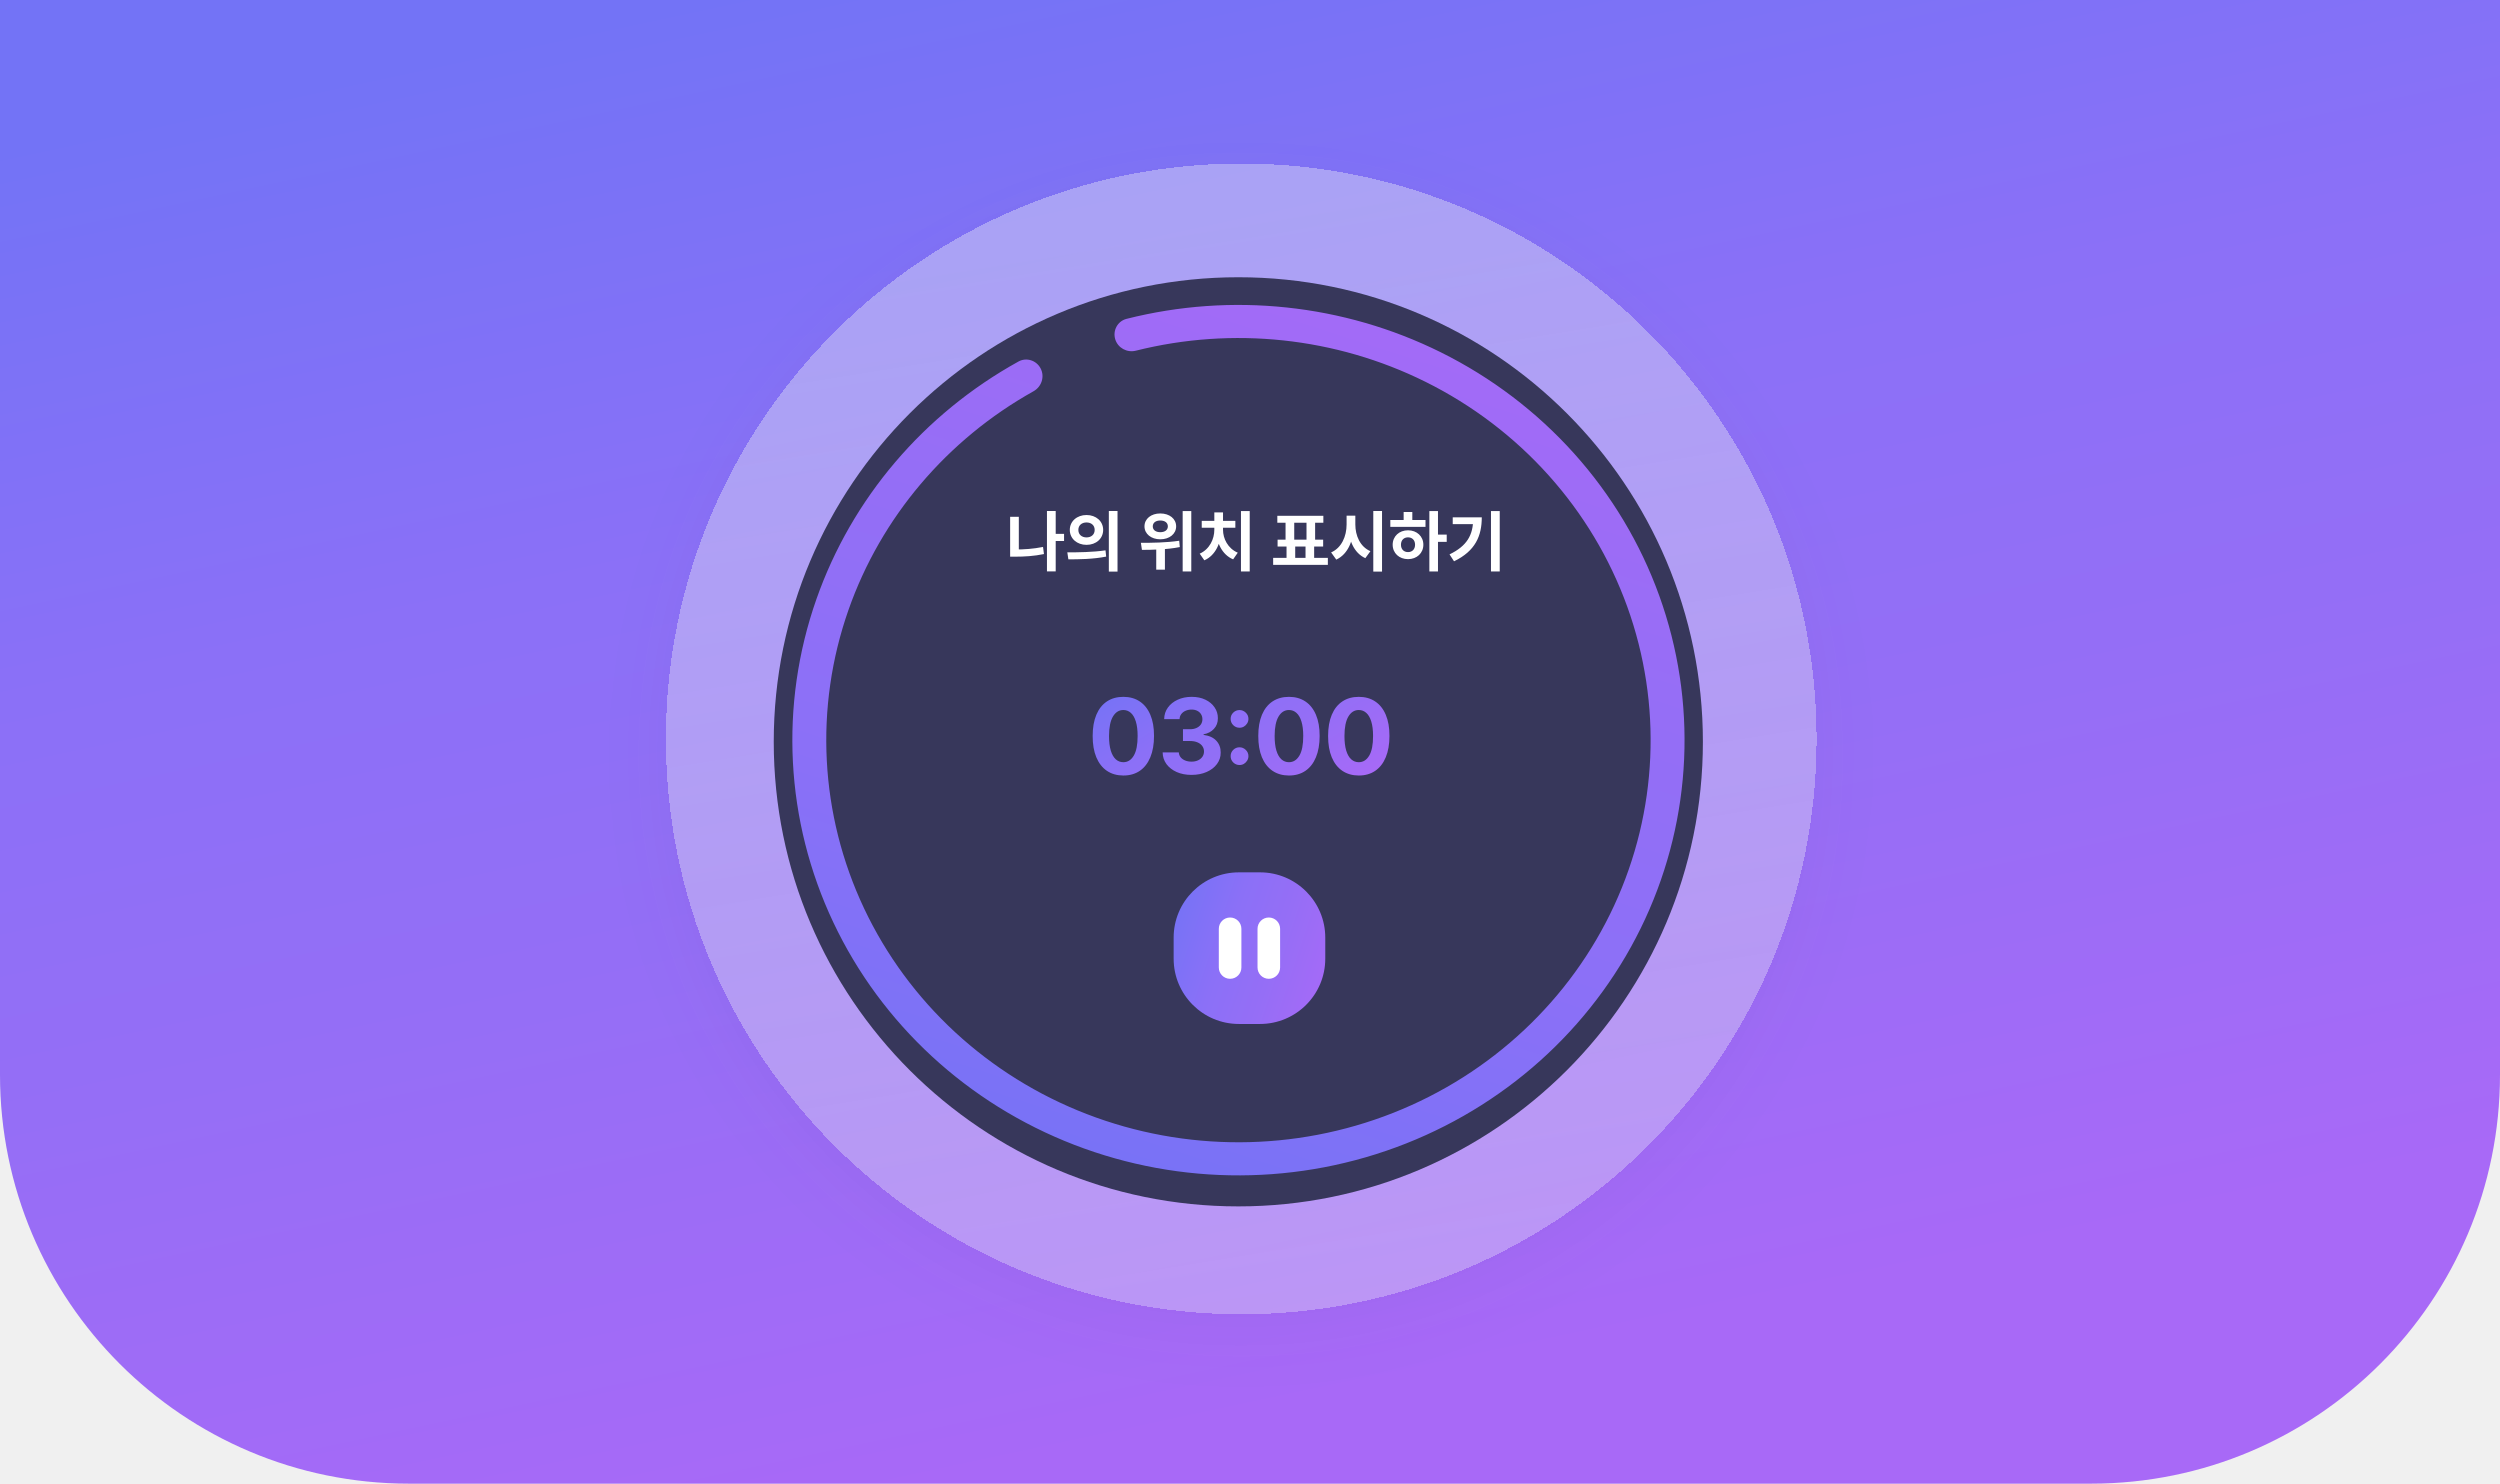
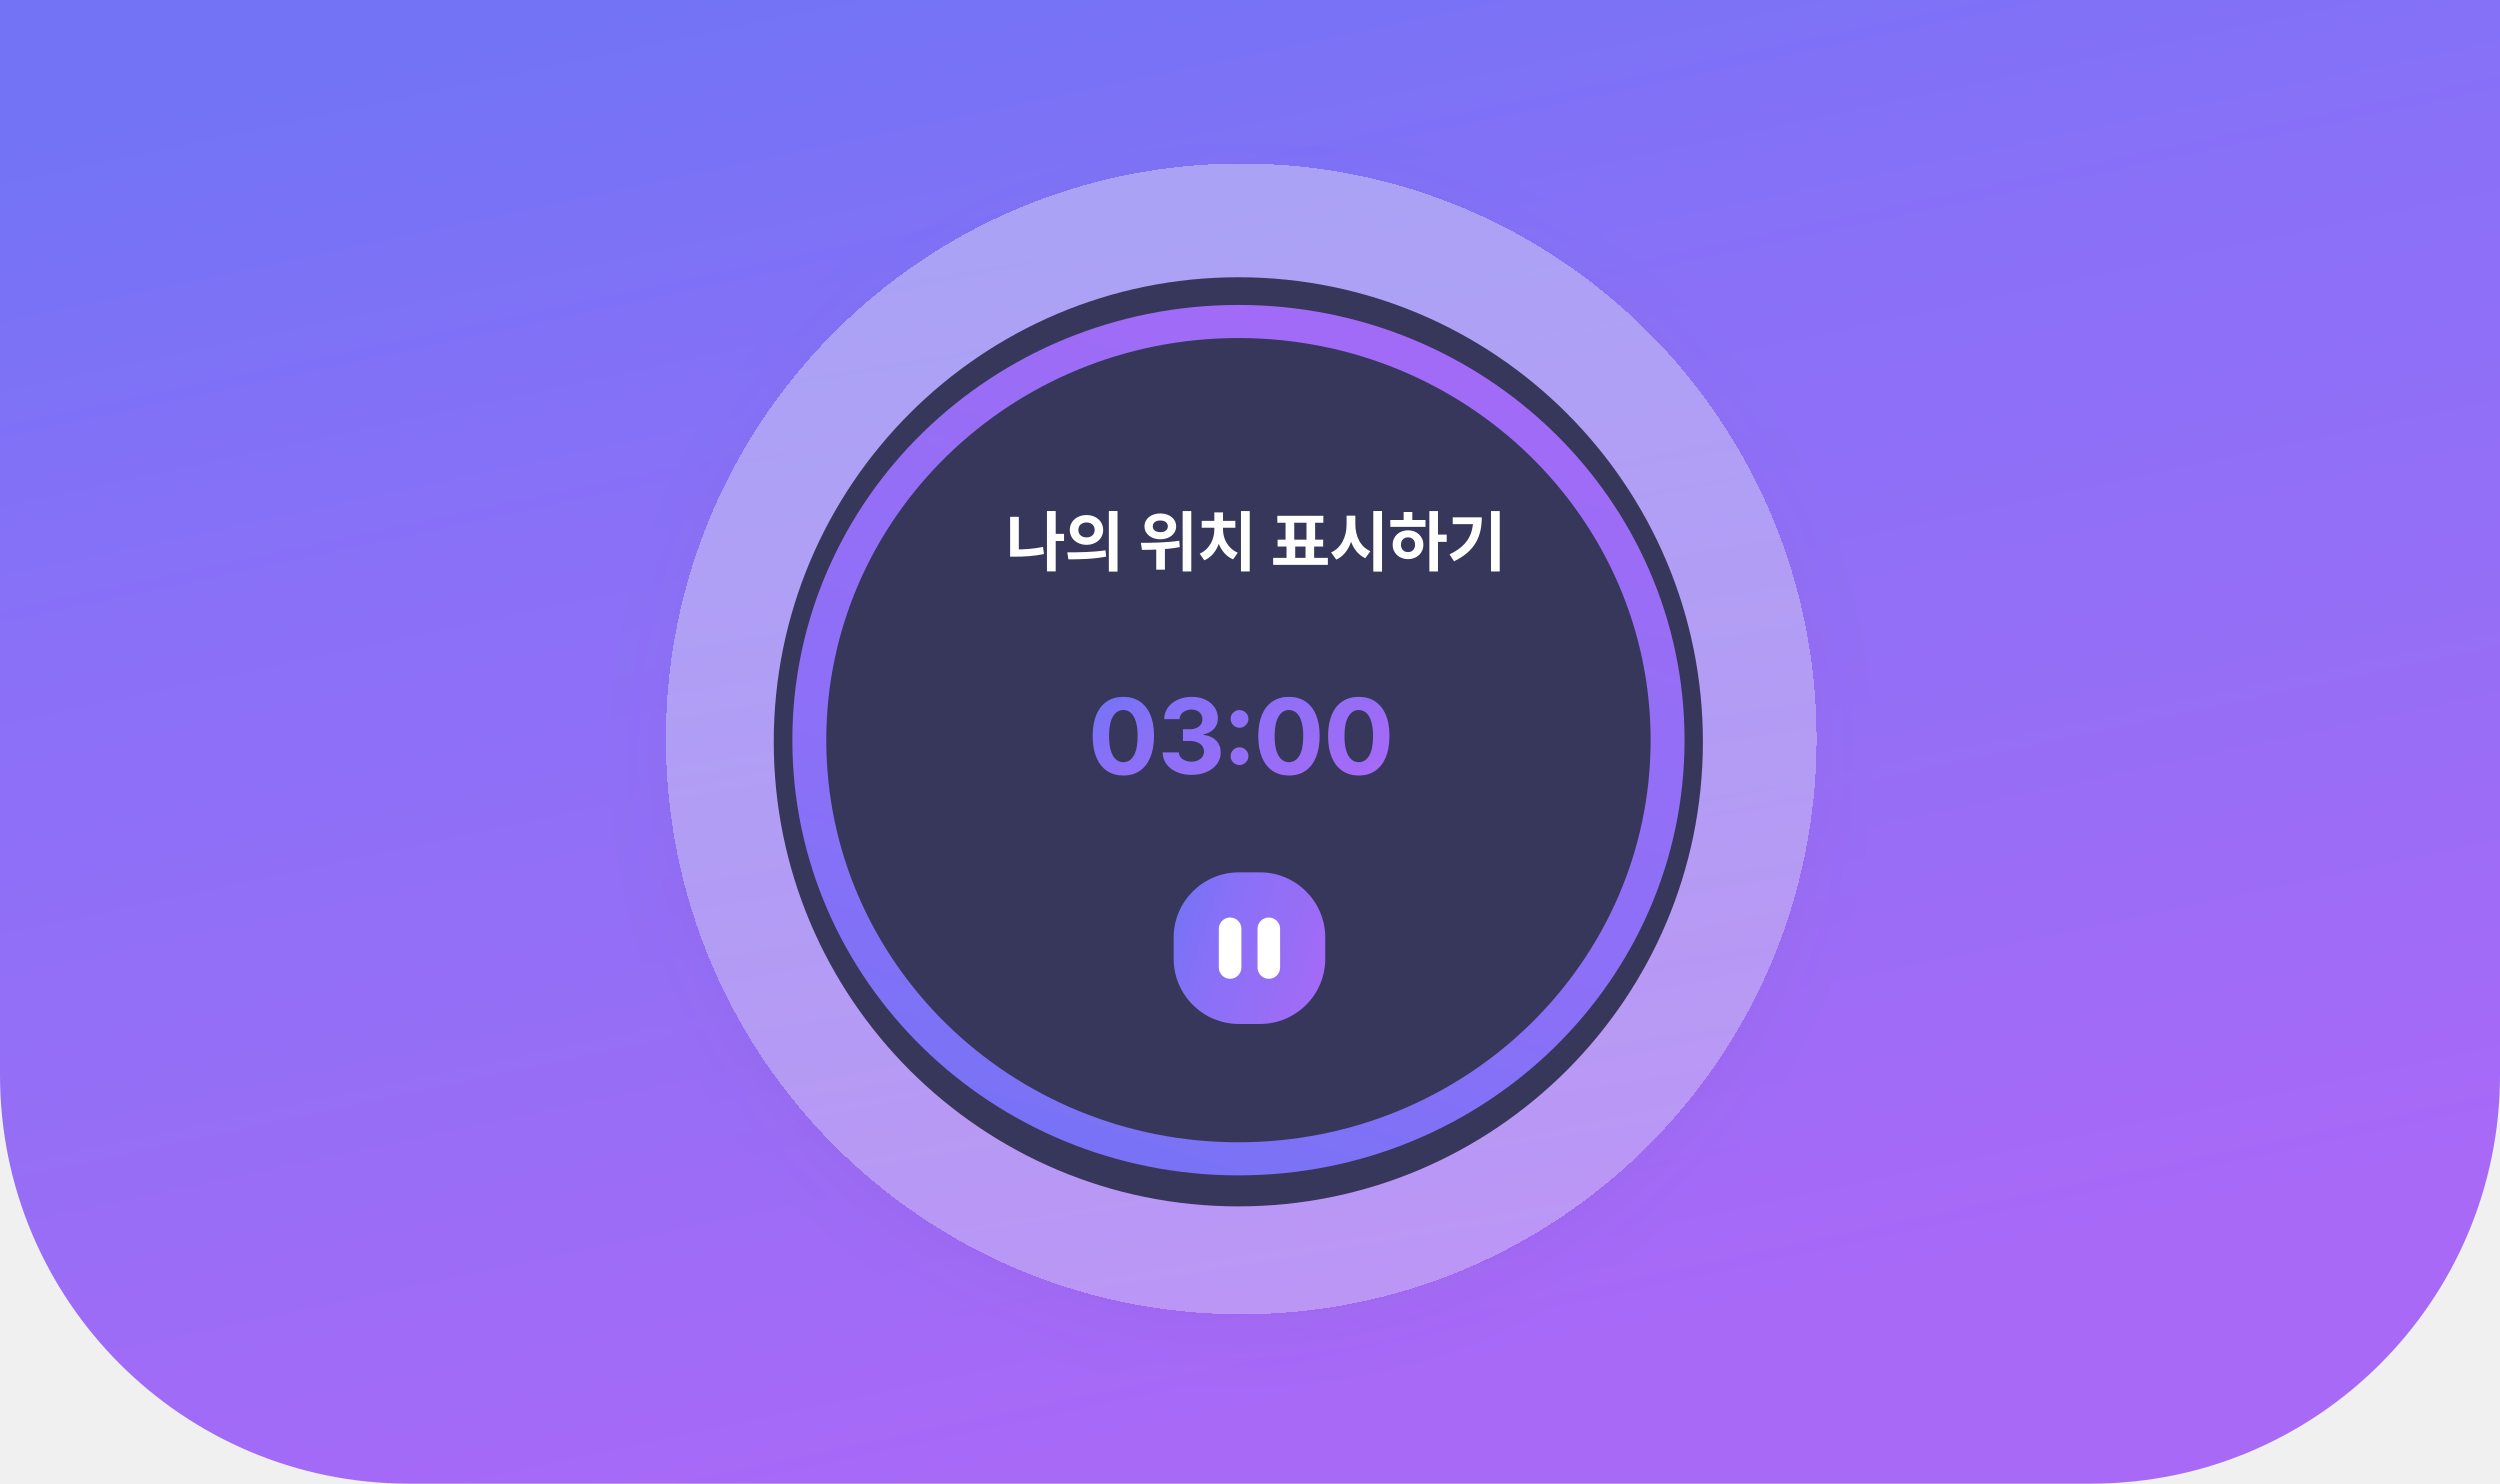
<svg xmlns="http://www.w3.org/2000/svg" width="428" height="254" viewBox="0 0 428 254" fill="none">
-   <path d="M0 0H428V184C428 222.66 396.66 254 358 254H70C31.34 254 0 222.66 0 184V0Z" fill="url(#paint0_linear_525_170)" />
-   <g filter="url(#filter0_d_525_170)">
-     <circle cx="212.5" cy="126.5" r="98.5" fill="url(#paint1_linear_525_170)" fill-opacity="0.4" shape-rendering="crispEdges" />
+   <path d="M0 0H428V184C428 222.66 396.66 254 358 254H70C31.34 254 0 222.66 0 184V0Z" fill="url(#paint0_linear_783_674)" />
+   <g filter="url(#filter0_d_783_674)">
+     <circle cx="212.5" cy="126.5" r="98.5" fill="url(#paint1_linear_783_674)" fill-opacity="0.4" shape-rendering="crispEdges" />
  </g>
  <circle cx="212" cy="127" r="79.535" fill="#37375B" />
  <path d="M180.345 91.401V92.619H182.167V91.401H180.345ZM179.239 87.478V97.828H180.736V87.478H179.239ZM172.935 88.473V94.899H174.422V88.473H172.935ZM172.935 94.072V95.302H173.829C175.349 95.302 177.015 95.212 178.725 94.855L178.568 93.636C176.903 93.972 175.305 94.072 173.829 94.072H172.935ZM186.011 88.171C184.39 88.171 183.15 89.233 183.15 90.719C183.15 92.217 184.39 93.279 186.011 93.279C187.643 93.279 188.861 92.217 188.861 90.719C188.861 89.233 187.643 88.171 186.011 88.171ZM186.011 89.445C186.804 89.445 187.408 89.915 187.408 90.719C187.408 91.535 186.804 92.005 186.011 92.005C185.217 92.005 184.614 91.535 184.614 90.719C184.614 89.915 185.217 89.445 186.011 89.445ZM189.833 87.478V97.861H191.32V87.478H189.833ZM182.904 95.76C184.692 95.76 187.129 95.737 189.375 95.29L189.263 94.218C187.084 94.542 184.547 94.564 182.725 94.564L182.904 95.76ZM198.64 87.903C197.075 87.903 195.935 88.808 195.935 90.116C195.935 91.401 197.075 92.329 198.64 92.329C200.216 92.329 201.356 91.401 201.356 90.116C201.356 88.808 200.216 87.903 198.64 87.903ZM198.64 89.11C199.4 89.11 199.936 89.468 199.936 90.116C199.936 90.753 199.4 91.111 198.64 91.111C197.891 91.111 197.355 90.753 197.355 90.116C197.355 89.468 197.891 89.11 198.64 89.11ZM197.947 93.357V97.526H199.433V93.357H197.947ZM202.473 87.489V97.839H203.949V87.489H202.473ZM195.499 94.139C197.288 94.128 199.735 94.106 201.982 93.659L201.881 92.575C199.691 92.91 197.131 92.932 195.321 92.932L195.499 94.139ZM212.453 87.489V97.839H213.951V87.489H212.453ZM207.893 90.172V90.708C207.893 92.273 207.088 94.028 205.39 94.787L206.183 95.927C208.094 95.1 209.067 92.899 209.067 90.708V90.172H207.893ZM208.217 90.172V90.708C208.217 92.832 209.201 94.966 211.112 95.76L211.906 94.62C210.196 93.893 209.38 92.195 209.38 90.708V90.172H208.217ZM205.736 89.177V90.35H211.492V89.177H205.736ZM207.893 87.724V89.781H209.38V87.724H207.893ZM220.254 93.122V95.905H221.74V93.122H220.254ZM223.506 93.133V95.916H224.982V93.133H223.506ZM217.963 95.503V96.71H227.329V95.503H217.963ZM218.678 88.305V89.49H226.558V88.305H218.678ZM218.723 92.396V93.569H226.524V92.396H218.723ZM220.086 89.289V92.563H221.573V89.289H220.086ZM223.674 89.289V92.563H225.149V89.289H223.674ZM230.536 88.283V89.792C230.536 91.803 229.686 93.793 227.887 94.575L228.77 95.805C230.826 94.855 231.743 92.452 231.743 89.792V88.283H230.536ZM230.826 88.283V89.792C230.826 92.34 231.743 94.642 233.743 95.559L234.615 94.363C232.849 93.603 232.033 91.703 232.033 89.792V88.283H230.826ZM235.107 87.478V97.861H236.604V87.478H235.107ZM244.706 87.489V97.839H246.182V87.489H244.706ZM245.846 91.524V92.765H247.679V91.524H245.846ZM238.023 89.02V90.205H244.047V89.02H238.023ZM241.052 90.786C239.543 90.786 238.425 91.815 238.425 93.256C238.425 94.698 239.543 95.726 241.052 95.726C242.561 95.726 243.678 94.698 243.678 93.256C243.678 91.815 242.561 90.786 241.052 90.786ZM241.052 91.993C241.756 91.993 242.259 92.463 242.259 93.256C242.259 94.05 241.756 94.519 241.052 94.519C240.348 94.519 239.845 94.05 239.845 93.256C239.845 92.463 240.348 91.993 241.052 91.993ZM240.303 87.657V89.468H241.789V87.657H240.303ZM255.256 87.489V97.839H256.754V87.489H255.256ZM252.205 88.562V88.831C252.205 91.602 251.132 93.48 248.159 94.91L248.93 96.095C252.607 94.318 253.68 91.725 253.68 88.562H252.205ZM248.707 88.562V89.736H252.909V88.562H248.707Z" fill="white" />
-   <path d="M192.316 132.769C191.224 132.765 190.284 132.496 189.497 131.962C188.714 131.429 188.111 130.656 187.687 129.645C187.268 128.633 187.061 127.416 187.065 125.993C187.065 124.575 187.274 123.366 187.694 122.367C188.117 121.368 188.72 120.608 189.503 120.087C190.291 119.562 191.228 119.3 192.316 119.3C193.405 119.3 194.34 119.562 195.123 120.087C195.911 120.612 196.516 121.374 196.939 122.374C197.363 123.368 197.572 124.575 197.568 125.993C197.568 127.42 197.356 128.639 196.933 129.651C196.514 130.663 195.913 131.435 195.13 131.969C194.346 132.502 193.409 132.769 192.316 132.769ZM192.316 130.489C193.062 130.489 193.656 130.115 194.101 129.365C194.545 128.616 194.766 127.492 194.761 125.993C194.761 125.007 194.66 124.185 194.457 123.529C194.258 122.873 193.974 122.38 193.606 122.05C193.242 121.719 192.812 121.554 192.316 121.554C191.576 121.554 190.983 121.925 190.538 122.666C190.094 123.407 189.87 124.516 189.865 125.993C189.865 126.992 189.965 127.826 190.164 128.495C190.367 129.16 190.653 129.659 191.021 129.994C191.389 130.324 191.821 130.489 192.316 130.489ZM203.978 132.661C203.03 132.661 202.185 132.498 201.445 132.172C200.708 131.842 200.126 131.389 199.698 130.813C199.275 130.233 199.057 129.564 199.044 128.806H201.813C201.83 129.124 201.934 129.403 202.124 129.645C202.319 129.882 202.577 130.066 202.899 130.197C203.221 130.328 203.582 130.394 203.985 130.394C204.404 130.394 204.774 130.32 205.096 130.172C205.418 130.023 205.67 129.818 205.852 129.556C206.034 129.293 206.125 128.991 206.125 128.648C206.125 128.3 206.027 127.994 205.833 127.727C205.642 127.456 205.367 127.244 205.007 127.092C204.651 126.939 204.228 126.863 203.737 126.863H202.524V124.844H203.737C204.152 124.844 204.518 124.772 204.836 124.628C205.157 124.484 205.407 124.285 205.585 124.031C205.763 123.773 205.852 123.472 205.852 123.129C205.852 122.803 205.773 122.517 205.617 122.272C205.464 122.022 205.248 121.827 204.969 121.688C204.694 121.548 204.372 121.478 204.004 121.478C203.631 121.478 203.29 121.546 202.981 121.681C202.672 121.813 202.425 122.001 202.238 122.247C202.052 122.492 201.953 122.78 201.94 123.11H199.305C199.317 122.361 199.531 121.7 199.946 121.129C200.361 120.557 200.92 120.111 201.622 119.789C202.329 119.463 203.127 119.3 204.016 119.3C204.914 119.3 205.699 119.463 206.372 119.789C207.045 120.115 207.568 120.555 207.941 121.11C208.318 121.66 208.504 122.278 208.5 122.964C208.504 123.692 208.277 124.3 207.82 124.787C207.367 125.273 206.777 125.583 206.049 125.714V125.815C207.005 125.938 207.733 126.27 208.233 126.812C208.737 127.35 208.987 128.023 208.982 128.832C208.987 129.573 208.773 130.231 208.341 130.807C207.913 131.382 207.323 131.835 206.569 132.166C205.816 132.496 204.952 132.661 203.978 132.661ZM212.208 130.972C211.789 130.972 211.429 130.824 211.128 130.527C210.832 130.231 210.684 129.871 210.684 129.448C210.684 129.033 210.832 128.677 211.128 128.381C211.429 128.085 211.789 127.936 212.208 127.936C212.614 127.936 212.97 128.085 213.275 128.381C213.579 128.677 213.732 129.033 213.732 129.448C213.732 129.727 213.66 129.983 213.516 130.216C213.376 130.445 213.192 130.629 212.964 130.769C212.735 130.904 212.483 130.972 212.208 130.972ZM212.208 124.59C211.789 124.59 211.429 124.442 211.128 124.145C210.832 123.849 210.684 123.489 210.684 123.066C210.684 122.651 210.832 122.297 211.128 122.005C211.429 121.709 211.789 121.561 212.208 121.561C212.614 121.561 212.97 121.709 213.275 122.005C213.579 122.297 213.732 122.651 213.732 123.066C213.732 123.349 213.66 123.608 213.516 123.84C213.376 124.069 213.192 124.251 212.964 124.387C212.735 124.522 212.483 124.59 212.208 124.59ZM220.669 132.769C219.577 132.765 218.637 132.496 217.85 131.962C217.066 131.429 216.463 130.656 216.04 129.645C215.621 128.633 215.413 127.416 215.417 125.993C215.417 124.575 215.627 123.366 216.046 122.367C216.469 121.368 217.073 120.608 217.856 120.087C218.643 119.562 219.581 119.3 220.669 119.3C221.757 119.3 222.693 119.562 223.476 120.087C224.263 120.612 224.869 121.374 225.292 122.374C225.715 123.368 225.925 124.575 225.921 125.993C225.921 127.42 225.709 128.639 225.286 129.651C224.867 130.663 224.265 131.435 223.482 131.969C222.699 132.502 221.761 132.769 220.669 132.769ZM220.669 130.489C221.414 130.489 222.009 130.115 222.454 129.365C222.898 128.616 223.118 127.492 223.114 125.993C223.114 125.007 223.012 124.185 222.809 123.529C222.61 122.873 222.327 122.38 221.958 122.05C221.594 121.719 221.164 121.554 220.669 121.554C219.928 121.554 219.336 121.925 218.891 122.666C218.447 123.407 218.222 124.516 218.218 125.993C218.218 126.992 218.317 127.826 218.516 128.495C218.72 129.16 219.005 129.659 219.374 129.994C219.742 130.324 220.174 130.489 220.669 130.489ZM232.623 132.769C231.531 132.765 230.591 132.496 229.804 131.962C229.02 131.429 228.417 130.656 227.994 129.645C227.575 128.633 227.367 127.416 227.371 125.993C227.371 124.575 227.581 123.366 228 122.367C228.423 121.368 229.027 120.608 229.81 120.087C230.597 119.562 231.535 119.3 232.623 119.3C233.711 119.3 234.647 119.562 235.43 120.087C236.217 120.612 236.823 121.374 237.246 122.374C237.669 123.368 237.879 124.575 237.875 125.993C237.875 127.42 237.663 128.639 237.24 129.651C236.821 130.663 236.219 131.435 235.436 131.969C234.653 132.502 233.715 132.769 232.623 132.769ZM232.623 130.489C233.368 130.489 233.963 130.115 234.407 129.365C234.852 128.616 235.072 127.492 235.068 125.993C235.068 125.007 234.966 124.185 234.763 123.529C234.564 122.873 234.28 122.38 233.912 122.05C233.548 121.719 233.118 121.554 232.623 121.554C231.882 121.554 231.289 121.925 230.845 122.666C230.4 123.407 230.176 124.516 230.172 125.993C230.172 126.992 230.271 127.826 230.47 128.495C230.674 129.16 230.959 129.659 231.328 129.994C231.696 130.324 232.128 130.489 232.623 130.489Z" fill="url(#paint2_linear_525_170)" />
-   <path d="M190.931 58.095C190.466 56.582 191.328 54.976 192.862 54.588C210.874 50.033 230.01 52.045 246.653 60.305C264.154 68.992 277.553 83.92 284.068 101.992C290.583 120.063 289.714 139.888 281.641 157.351C273.567 174.813 258.91 188.571 240.713 195.767C222.515 202.964 202.176 203.046 183.918 195.996C165.661 188.947 150.887 175.308 142.666 157.911C134.445 140.515 133.408 120.697 139.77 102.574C145.828 85.316 158.152 70.857 174.364 61.893C175.72 61.143 177.413 61.682 178.141 63.05C178.891 64.459 178.334 66.203 176.941 66.981C162.104 75.275 150.826 88.565 145.264 104.41C139.386 121.155 140.344 139.465 147.94 155.539C155.536 171.613 169.186 184.215 186.056 190.728C202.925 197.241 221.717 197.165 238.531 190.516C255.345 183.867 268.887 171.155 276.347 155.021C283.806 138.886 284.609 120.569 278.59 103.872C272.57 87.175 260.189 73.381 244.019 65.355C228.684 57.744 211.059 55.875 194.457 60.038C192.951 60.416 191.388 59.579 190.931 58.095Z" fill="url(#paint3_linear_525_170)" />
-   <rect x="200.928" y="149.345" width="25.959" height="25.959" rx="11.177" fill="url(#paint4_linear_525_170)" />
+   <path d="M192.316 132.769C191.224 132.765 190.284 132.496 189.497 131.962C188.714 131.429 188.111 130.656 187.687 129.645C187.268 128.633 187.061 127.416 187.065 125.993C187.065 124.575 187.274 123.366 187.694 122.367C188.117 121.368 188.72 120.608 189.503 120.087C190.291 119.562 191.228 119.3 192.316 119.3C193.405 119.3 194.34 119.562 195.123 120.087C195.911 120.612 196.516 121.374 196.939 122.374C197.363 123.368 197.572 124.575 197.568 125.993C197.568 127.42 197.356 128.639 196.933 129.651C196.514 130.663 195.913 131.435 195.13 131.969C194.346 132.502 193.409 132.769 192.316 132.769ZM192.316 130.489C193.062 130.489 193.656 130.115 194.101 129.365C194.545 128.616 194.766 127.492 194.761 125.993C194.761 125.007 194.66 124.185 194.457 123.529C194.258 122.873 193.974 122.38 193.606 122.05C193.242 121.719 192.812 121.554 192.316 121.554C191.576 121.554 190.983 121.925 190.538 122.666C190.094 123.407 189.87 124.516 189.865 125.993C189.865 126.992 189.965 127.826 190.164 128.495C190.367 129.16 190.653 129.659 191.021 129.994C191.389 130.324 191.821 130.489 192.316 130.489ZM203.978 132.661C203.03 132.661 202.185 132.498 201.445 132.172C200.708 131.842 200.126 131.389 199.698 130.813C199.275 130.233 199.057 129.564 199.044 128.806H201.813C201.83 129.124 201.934 129.403 202.124 129.645C202.319 129.882 202.577 130.066 202.899 130.197C203.221 130.328 203.582 130.394 203.985 130.394C204.404 130.394 204.774 130.32 205.096 130.172C205.418 130.023 205.67 129.818 205.852 129.556C206.034 129.293 206.125 128.991 206.125 128.648C206.125 128.3 206.027 127.994 205.833 127.727C205.642 127.456 205.367 127.244 205.007 127.092C204.651 126.939 204.228 126.863 203.737 126.863H202.524V124.844H203.737C204.152 124.844 204.518 124.772 204.836 124.628C205.157 124.484 205.407 124.285 205.585 124.031C205.763 123.773 205.852 123.472 205.852 123.129C205.852 122.803 205.773 122.517 205.617 122.272C205.464 122.022 205.248 121.827 204.969 121.688C204.694 121.548 204.372 121.478 204.004 121.478C203.631 121.478 203.29 121.546 202.981 121.681C202.672 121.813 202.425 122.001 202.238 122.247C202.052 122.492 201.953 122.78 201.94 123.11H199.305C199.317 122.361 199.531 121.7 199.946 121.129C200.361 120.557 200.92 120.111 201.622 119.789C202.329 119.463 203.127 119.3 204.016 119.3C204.914 119.3 205.699 119.463 206.372 119.789C207.045 120.115 207.568 120.555 207.941 121.11C208.318 121.66 208.504 122.278 208.5 122.964C208.504 123.692 208.277 124.3 207.82 124.787C207.367 125.273 206.777 125.583 206.049 125.714V125.815C207.005 125.938 207.733 126.27 208.233 126.812C208.737 127.35 208.987 128.023 208.982 128.832C208.987 129.573 208.773 130.231 208.341 130.807C207.913 131.382 207.323 131.835 206.569 132.166C205.816 132.496 204.952 132.661 203.978 132.661ZM212.208 130.972C211.789 130.972 211.429 130.824 211.128 130.527C210.832 130.231 210.684 129.871 210.684 129.448C210.684 129.033 210.832 128.677 211.128 128.381C211.429 128.085 211.789 127.936 212.208 127.936C212.614 127.936 212.97 128.085 213.275 128.381C213.579 128.677 213.732 129.033 213.732 129.448C213.732 129.727 213.66 129.983 213.516 130.216C213.376 130.445 213.192 130.629 212.964 130.769C212.735 130.904 212.483 130.972 212.208 130.972ZM212.208 124.59C211.789 124.59 211.429 124.442 211.128 124.145C210.832 123.849 210.684 123.489 210.684 123.066C210.684 122.651 210.832 122.297 211.128 122.005C211.429 121.709 211.789 121.561 212.208 121.561C212.614 121.561 212.97 121.709 213.275 122.005C213.579 122.297 213.732 122.651 213.732 123.066C213.732 123.349 213.66 123.608 213.516 123.84C213.376 124.069 213.192 124.251 212.964 124.387C212.735 124.522 212.483 124.59 212.208 124.59ZM220.669 132.769C219.577 132.765 218.637 132.496 217.85 131.962C217.066 131.429 216.463 130.656 216.04 129.645C215.621 128.633 215.413 127.416 215.417 125.993C215.417 124.575 215.627 123.366 216.046 122.367C216.469 121.368 217.073 120.608 217.856 120.087C218.643 119.562 219.581 119.3 220.669 119.3C221.757 119.3 222.693 119.562 223.476 120.087C224.263 120.612 224.869 121.374 225.292 122.374C225.715 123.368 225.925 124.575 225.921 125.993C225.921 127.42 225.709 128.639 225.286 129.651C224.867 130.663 224.265 131.435 223.482 131.969C222.699 132.502 221.761 132.769 220.669 132.769ZM220.669 130.489C221.414 130.489 222.009 130.115 222.454 129.365C222.898 128.616 223.118 127.492 223.114 125.993C223.114 125.007 223.012 124.185 222.809 123.529C222.61 122.873 222.327 122.38 221.958 122.05C221.594 121.719 221.164 121.554 220.669 121.554C219.928 121.554 219.336 121.925 218.891 122.666C218.447 123.407 218.222 124.516 218.218 125.993C218.218 126.992 218.317 127.826 218.516 128.495C218.72 129.16 219.005 129.659 219.374 129.994C219.742 130.324 220.174 130.489 220.669 130.489ZM232.623 132.769C231.531 132.765 230.591 132.496 229.804 131.962C229.02 131.429 228.417 130.656 227.994 129.645C227.575 128.633 227.367 127.416 227.371 125.993C227.371 124.575 227.581 123.366 228 122.367C228.423 121.368 229.027 120.608 229.81 120.087C230.597 119.562 231.535 119.3 232.623 119.3C233.711 119.3 234.647 119.562 235.43 120.087C236.217 120.612 236.823 121.374 237.246 122.374C237.669 123.368 237.879 124.575 237.875 125.993C237.875 127.42 237.663 128.639 237.24 129.651C236.821 130.663 236.219 131.435 235.436 131.969C234.653 132.502 233.715 132.769 232.623 132.769ZM232.623 130.489C233.368 130.489 233.963 130.115 234.407 129.365C234.852 128.616 235.072 127.492 235.068 125.993C235.068 125.007 234.966 124.185 234.763 123.529C234.564 122.873 234.28 122.38 233.912 122.05C233.548 121.719 233.118 121.554 232.623 121.554C231.882 121.554 231.289 121.925 230.845 122.666C230.4 123.407 230.176 124.516 230.172 125.993C230.172 126.992 230.271 127.826 230.47 128.495C230.674 129.16 230.959 129.659 231.328 129.994C231.696 130.324 232.128 130.489 232.623 130.489Z" fill="url(#paint2_linear_783_674)" />
+   <path d="M212.022 52.205C254.202 52.205 288.395 85.564 288.395 126.715C288.395 167.865 254.202 201.225 212.022 201.225C169.843 201.225 135.65 167.865 135.65 126.715C135.65 85.564 169.843 52.205 212.022 52.205ZM212.022 195.559C250.994 195.559 282.587 164.736 282.587 126.715C282.587 88.694 250.994 57.871 212.022 57.871C173.051 57.871 141.458 88.694 141.458 126.715C141.458 164.736 173.051 195.559 212.022 195.559Z" fill="url(#paint3_linear_783_674)" />
+   <rect x="200.928" y="149.345" width="25.959" height="25.959" rx="11.177" fill="url(#paint4_linear_783_674)" />
  <rect x="208.661" y="157.077" width="3.866" height="10.494" rx="1.933" fill="white" />
  <rect x="215.288" y="157.077" width="3.866" height="10.494" rx="1.933" fill="white" />
  <defs>
-     <filter id="filter0_d_525_170" x="102" y="19" width="221" height="221" filterUnits="userSpaceOnUse" color-interpolation-filters="sRGB">
+     <filter id="filter0_d_783_674" x="102" y="19" width="221" height="221" filterUnits="userSpaceOnUse" color-interpolation-filters="sRGB">
      <feFlood flood-opacity="0" result="BackgroundImageFix" />
      <feColorMatrix in="SourceAlpha" type="matrix" values="0 0 0 0 0 0 0 0 0 0 0 0 0 0 0 0 0 0 127 0" result="hardAlpha" />
-       <feMorphology radius="1" operator="dilate" in="SourceAlpha" result="effect1_dropShadow_525_170" />
+       <feMorphology radius="1" operator="dilate" in="SourceAlpha" result="effect1_dropShadow_783_674" />
      <feOffset dy="3" />
      <feGaussianBlur stdDeviation="5.5" />
      <feComposite in2="hardAlpha" operator="out" />
      <feColorMatrix type="matrix" values="0 0 0 0 0.216 0 0 0 0 0.216 0 0 0 0 0.357 0 0 0 0.1 0" />
-       <feBlend mode="normal" in2="BackgroundImageFix" result="effect1_dropShadow_525_170" />
-       <feBlend mode="normal" in="SourceGraphic" in2="effect1_dropShadow_525_170" result="shape" />
+       <feBlend mode="normal" in2="BackgroundImageFix" result="effect1_dropShadow_783_674" />
+       <feBlend mode="normal" in="SourceGraphic" in2="effect1_dropShadow_783_674" result="shape" />
    </filter>
-     <linearGradient id="paint0_linear_525_170" x1="119.588" y1="-2.43505e-06" x2="173.398" y2="251.234" gradientUnits="userSpaceOnUse">
+     <linearGradient id="paint0_linear_783_674" x1="119.588" y1="-2.43505e-06" x2="173.398" y2="251.234" gradientUnits="userSpaceOnUse">
      <stop stop-color="#7373F6" />
      <stop offset="0.361" stop-color="#8B70F7" />
      <stop offset="0.635" stop-color="#956EF6" />
      <stop offset="1" stop-color="#A869F7" />
    </linearGradient>
-     <linearGradient id="paint1_linear_525_170" x1="182.403" y1="39.629" x2="212.5" y2="225" gradientUnits="userSpaceOnUse">
+     <linearGradient id="paint1_linear_783_674" x1="182.403" y1="39.629" x2="212.5" y2="225" gradientUnits="userSpaceOnUse">
      <stop stop-color="#E8EBF2" />
      <stop offset="1" stop-color="#E8EBF2" stop-opacity="0.85" />
    </linearGradient>
-     <linearGradient id="paint2_linear_525_170" x1="186.163" y1="118.303" x2="206.805" y2="151.258" gradientUnits="userSpaceOnUse">
+     <linearGradient id="paint2_linear_783_674" x1="186.163" y1="118.303" x2="206.805" y2="151.258" gradientUnits="userSpaceOnUse">
      <stop stop-color="#7373F6" />
      <stop offset="0.361" stop-color="#8B70F7" />
      <stop offset="0.635" stop-color="#956EF6" />
      <stop offset="1" stop-color="#A869F7" />
    </linearGradient>
-     <linearGradient id="paint3_linear_525_170" x1="146.39" y1="201.225" x2="203.667" y2="24.711" gradientUnits="userSpaceOnUse">
+     <linearGradient id="paint3_linear_783_674" x1="146.39" y1="201.225" x2="203.667" y2="24.711" gradientUnits="userSpaceOnUse">
      <stop stop-color="#7373F6" />
      <stop offset="0.361" stop-color="#8B70F7" />
      <stop offset="0.635" stop-color="#956EF6" />
      <stop offset="1" stop-color="#A869F7" />
    </linearGradient>
-     <linearGradient id="paint4_linear_525_170" x1="200.928" y1="151.17" x2="231.529" y2="161.348" gradientUnits="userSpaceOnUse">
+     <linearGradient id="paint4_linear_783_674" x1="200.928" y1="151.17" x2="231.529" y2="161.348" gradientUnits="userSpaceOnUse">
      <stop stop-color="#7373F6" />
      <stop offset="0.361" stop-color="#8B70F7" />
      <stop offset="0.635" stop-color="#956EF6" />
      <stop offset="1" stop-color="#A869F7" />
    </linearGradient>
  </defs>
</svg>
